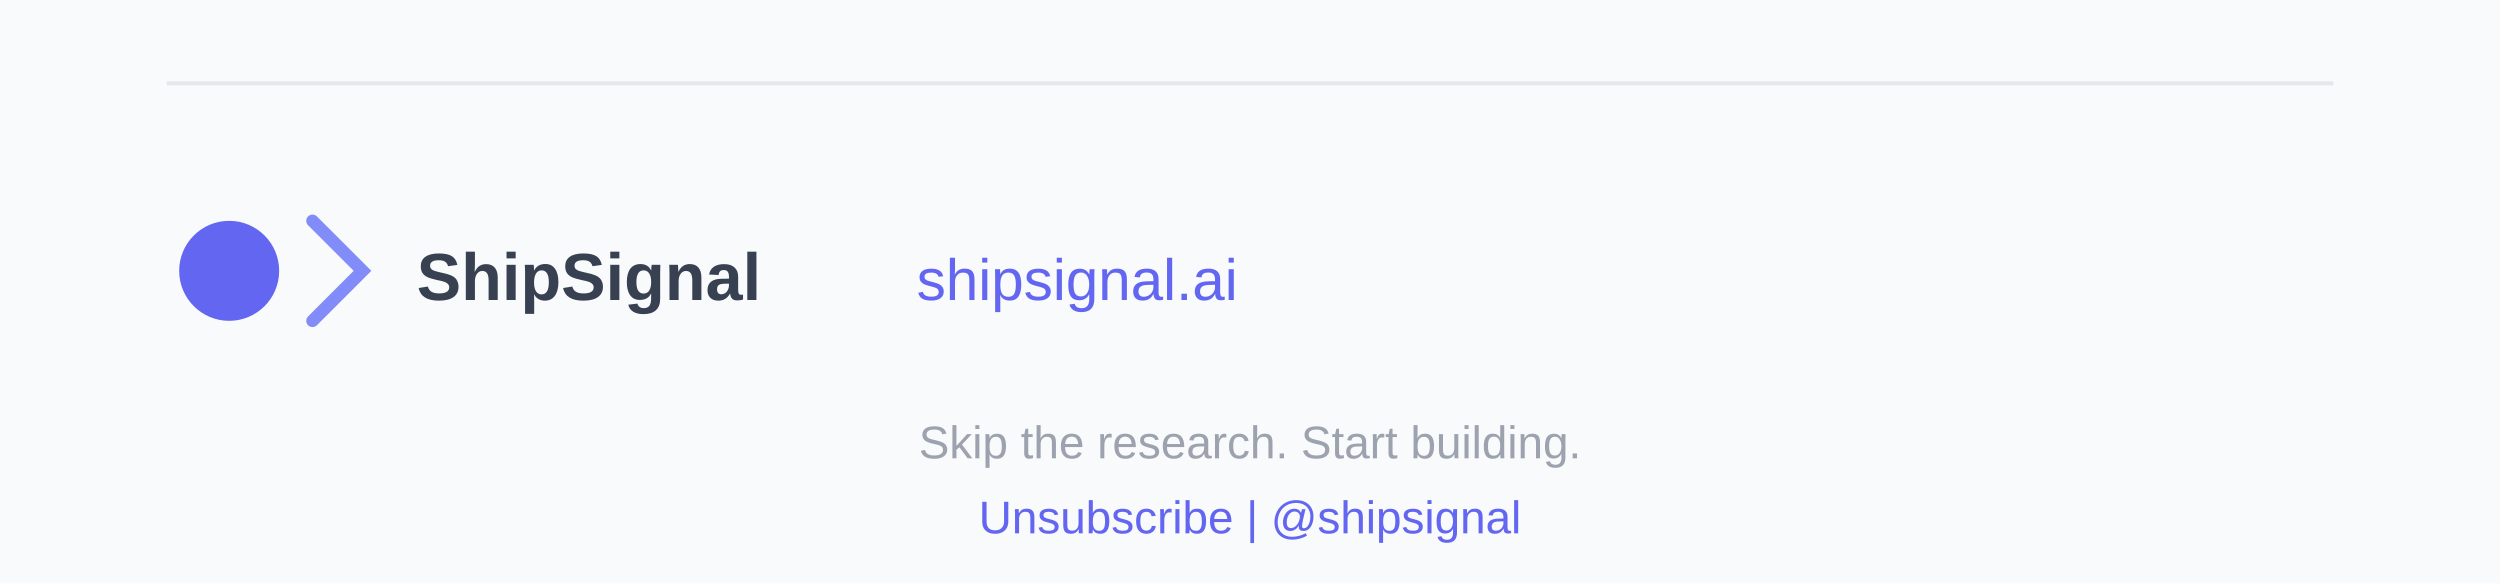
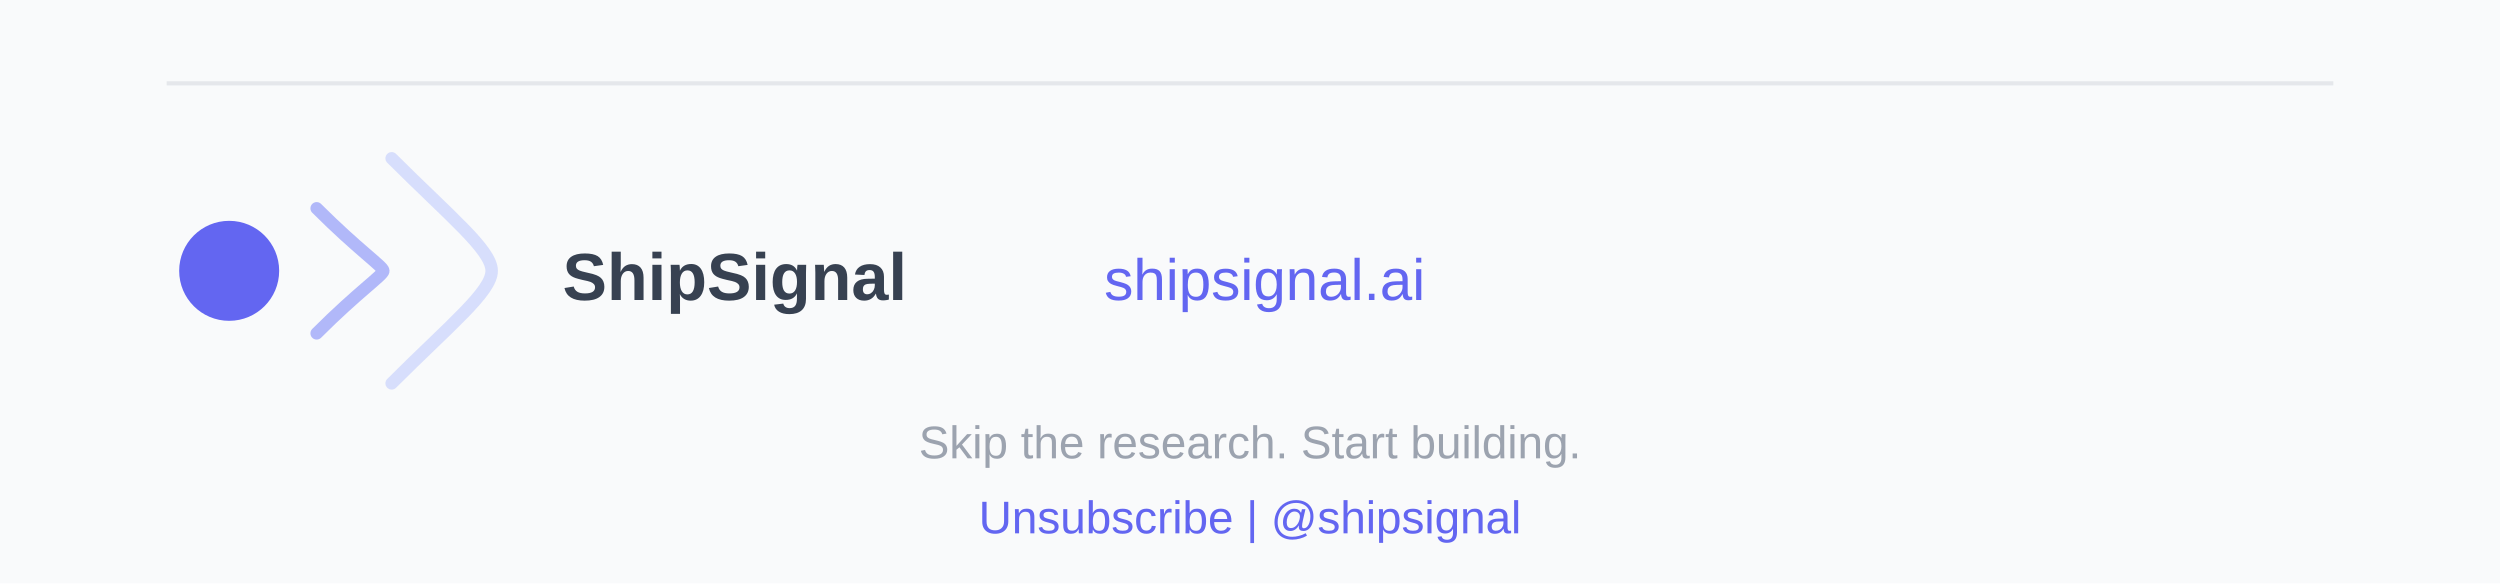
<svg xmlns="http://www.w3.org/2000/svg" width="600" height="140" viewBox="0 0 600 140" fill="none">
  <rect width="600" height="140" fill="#f9fafb" />
  <line x1="40" y1="20" x2="560" y2="20" stroke="#e5e7eb" stroke-width="1" />
  <circle cx="55" cy="65" r="12" fill="#6366f1" />
-   <path d="M75 53C83 61 87 65 87 65C87 65 83 69 75 77" stroke="#818cf8" stroke-width="3" stroke-linecap="round" fill="none" />
-   <text x="100" y="72" font-family="Outfit, Arial, sans-serif" font-size="16" font-weight="600" fill="#374151">ShipSignal</text>
-   <text x="220" y="72" font-family="Outfit, Arial, sans-serif" font-size="14" font-weight="400" fill="#6366f1">shipsignal.ai</text>
+   <path d="M76 50C86 60 92 64 92 65C92 66 86 70 76 80" stroke="#818cf8" stroke-width="3" stroke-linecap="round" fill="none" opacity="0.6" />
+   <path d="M94 38C108 52 118 60 118 65C118 70 108 78 94 92" stroke="#a5b4fc" stroke-width="3" stroke-linecap="round" fill="none" opacity="0.4" />
+   <text x="135" y="72" font-family="Outfit, Arial, sans-serif" font-size="16" font-weight="600" fill="#374151">ShipSignal</text>
+   <text x="265" y="72" font-family="Outfit, Arial, sans-serif" font-size="14" font-weight="400" fill="#6366f1">shipsignal.ai</text>
  <text x="300" y="110" font-family="Outfit, Arial, sans-serif" font-size="11" fill="#9ca3af" text-anchor="middle">Skip the research. Start building.</text>
  <text x="300" y="128" font-family="Outfit, Arial, sans-serif" font-size="11" fill="#6366f1" text-anchor="middle">Unsubscribe | @shipsignal</text>
</svg>
